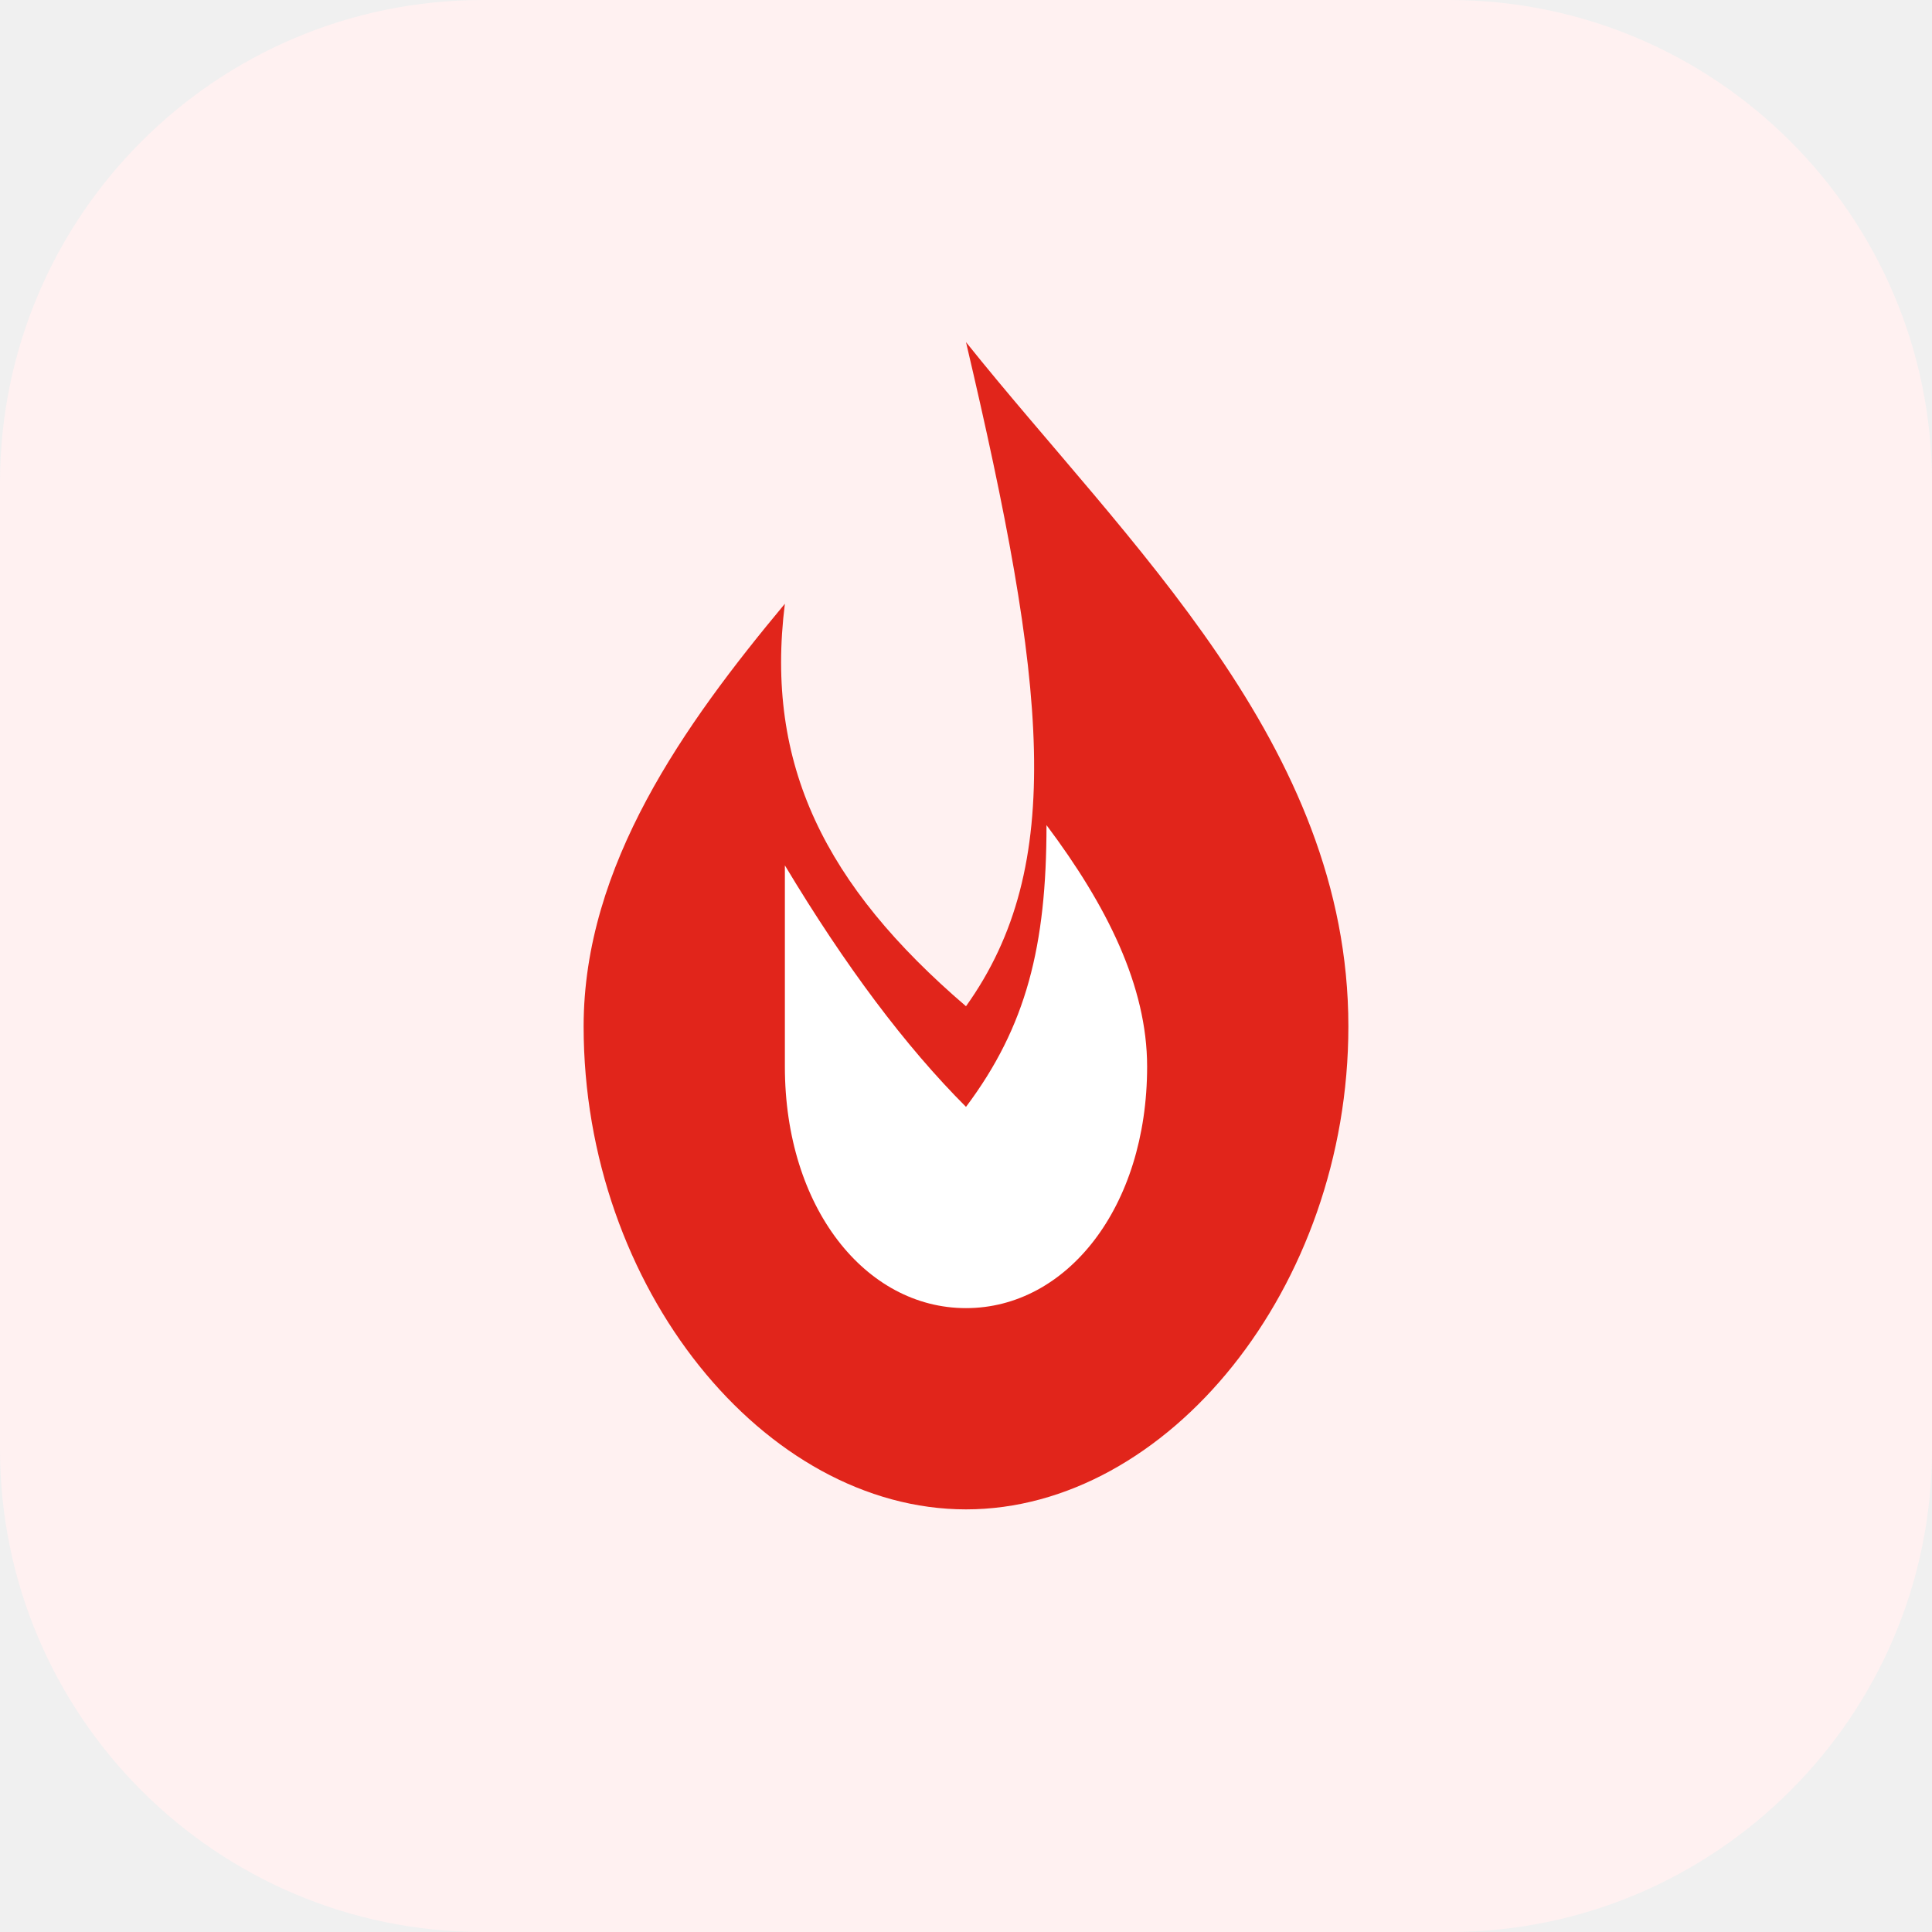
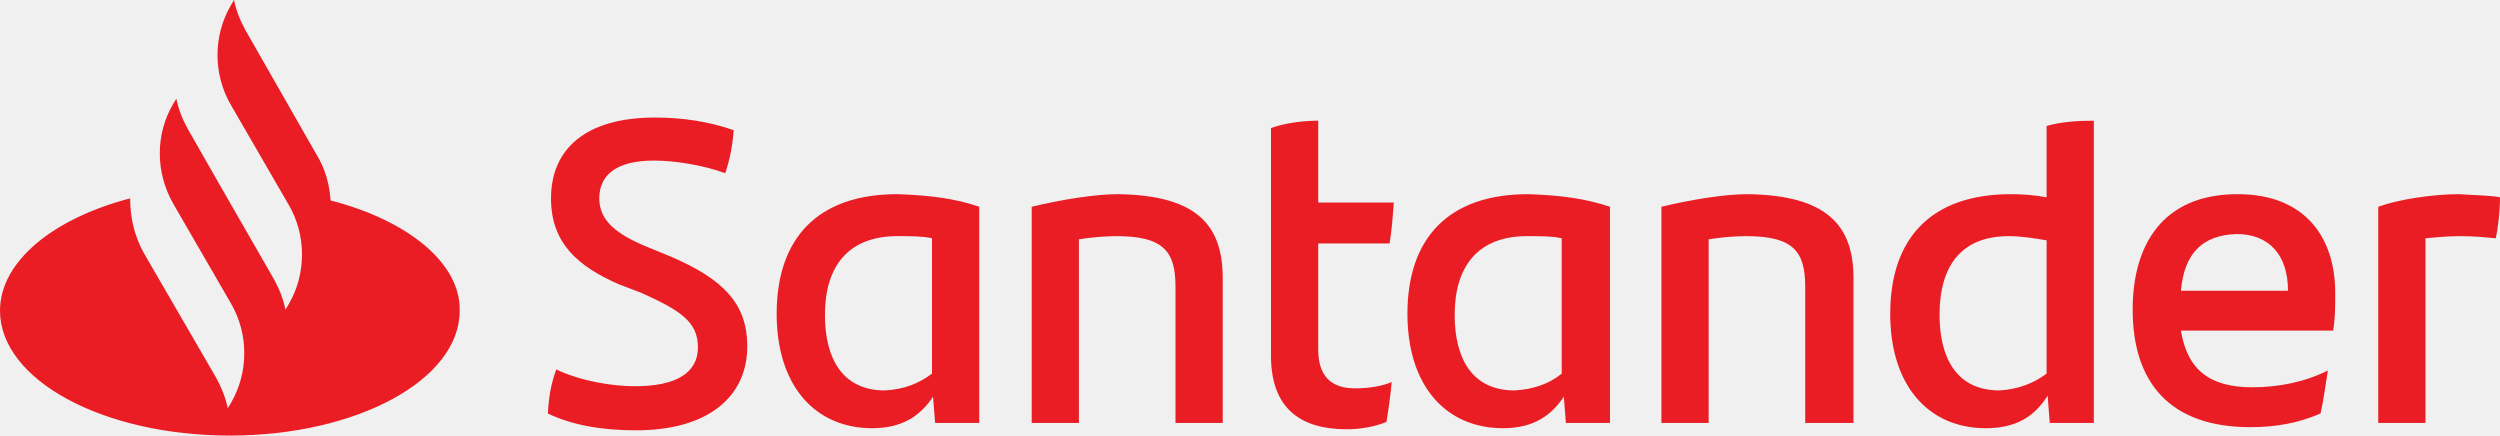
- <svg xmlns="http://www.w3.org/2000/svg" viewBox="0 0 96 96" role="img" aria-label="Santander">
-   <rect width="96" height="96" rx="24" fill="#fff1f1" />
-   <path d="M48 17c8 10 19 20 19 34 0 13-9 24-19 24S29 64 29 51c0-8 5-15 10-21-1 8 2 14 9 20 5-7 4-16 0-33Z" fill="#e1251b" />
-   <path d="M39 53c0 7 4 12 9 12s9-5 9-12c0-4-2-8-5-12 0 6-1 10-4 14-3-3-6-7-9-12v10Z" fill="#fff" />
+ <svg xmlns="http://www.w3.org/2000/svg" version="1.1" id="Santander" x="0px" y="0px" viewBox="0 0 238.2 41.5" xml:space="preserve" width="238.2" height="41.5">
+   <defs id="defs13" />
+   <style type="text/css" id="style2">
+ 	.st0{fill:#EA1D25;}
+ </style>
+   <g id="g8" transform="translate(0,-0.4)">
+     <path class="st0" d="M 31.5,19.5 C 31.4,18 31,16.5 30.2,15.2 L 23.4,3.3 C 22.9,2.4 22.5,1.4 22.3,0.4 L 22,0.9 c -1.7,2.9 -1.7,6.6 0,9.5 l 5.5,9.5 c 1.7,2.9 1.7,6.6 0,9.5 l -0.3,0.5 c -0.2,-1 -0.6,-2 -1.1,-2.9 l -5,-8.7 -3.2,-5.6 C 17.4,11.8 17,10.8 16.8,9.8 l -0.3,0.5 c -1.7,2.9 -1.7,6.5 0,9.5 v 0 l 5.5,9.5 c 1.7,2.9 1.7,6.6 0,9.5 l -0.3,0.5 c -0.2,-1 -0.6,-2 -1.1,-2.9 L 13.7,24.5 C 12.8,22.9 12.4,21.1 12.4,19.3 5.1,21.2 0,25.3 0,30 0,36.6 9.8,41.9 21.9,41.9 34,41.9 43.8,36.6 43.8,30 43.9,25.5 38.9,21.4 31.5,19.5 Z m 20.7,20.3 c 0.1,-1.7 0.3,-2.8 0.8,-4.2 2.3,1.1 5.3,1.6 7.5,1.6 3.8,0 6,-1.2 6,-3.7 0,-2.4 -1.6,-3.5 -5.4,-5.2 L 59,27.5 c -3.9,-1.7 -6.5,-3.9 -6.5,-8.2 0,-4.7 3.3,-7.7 9.9,-7.7 2.7,0 5.2,0.4 7.5,1.2 -0.1,1.6 -0.4,2.9 -0.8,4.1 -2.2,-0.8 -4.9,-1.2 -6.8,-1.2 -3.6,0 -5.2,1.4 -5.2,3.6 0,2.1 1.6,3.4 4.5,4.6 l 2.2,0.9 c 5.2,2.2 7.4,4.6 7.4,8.6 0,4.7 -3.6,8 -10.6,8 -3.3,0 -6.1,-0.5 -8.4,-1.6 z M 93.3,20.1 v 20.6 h -4.2 l -0.2,-2.5 c -1.2,1.8 -2.9,3 -5.8,3 -5.4,0 -9.1,-4 -9.1,-10.9 0,-7.2 3.9,-11.4 11.5,-11.4 3,0.1 5.5,0.4 7.8,1.2 z M 88.8,36 V 23.1 c -0.9,-0.2 -2,-0.2 -3.3,-0.2 -4.7,0 -6.9,2.9 -6.9,7.5 0,4.2 1.7,7.2 5.7,7.2 1.9,-0.1 3.3,-0.7 4.5,-1.6 z m 27.7,-9.1 V 40.7 H 112 v -13 c 0,-3.3 -1.1,-4.8 -5.6,-4.8 -1.1,0 -2.3,0.1 -3.6,0.3 V 40.7 H 98.3 V 20.1 c 2.9,-0.7 6.1,-1.2 8.2,-1.2 7.6,0.1 10,3 10,8 z m 12.6,10.5 c 1.3,0 2.6,-0.2 3.5,-0.6 -0.1,1.2 -0.3,2.6 -0.5,3.8 -1.2,0.5 -2.6,0.7 -3.8,0.7 -4.4,0 -7.2,-2 -7.2,-7 V 12.6 c 1.4,-0.5 3.1,-0.7 4.5,-0.7 v 7.8 h 7.2 c -0.1,1.4 -0.2,2.7 -0.4,3.9 h -6.8 v 10.1 c 0,2.6 1.3,3.7 3.5,3.7 z m 24.3,-17.3 v 20.6 h -4.2 L 149,38.2 c -1.2,1.8 -2.9,3 -5.8,3 -5.4,0 -9.1,-4 -9.1,-10.9 0,-7.2 3.9,-11.4 11.5,-11.4 3,0.1 5.4,0.4 7.8,1.2 z M 148.8,36 V 23.1 c -0.9,-0.2 -2,-0.2 -3.3,-0.2 -4.7,0 -6.9,2.9 -6.9,7.5 0,4.2 1.7,7.2 5.7,7.2 1.9,-0.1 3.4,-0.7 4.5,-1.6 z m 27.8,-9.1 V 40.7 H 172 v -13 c 0,-3.3 -1.1,-4.8 -5.6,-4.8 -1.1,0 -2.3,0.1 -3.6,0.3 v 17.5 h -4.5 V 20.1 c 2.9,-0.7 6.1,-1.2 8.2,-1.2 7.6,0.1 10.1,3 10.1,8 z m 22.9,-15 v 28.8 h -4.2 l -0.2,-2.6 c -1.2,1.9 -2.9,3.1 -5.9,3.1 -5.4,0 -9.1,-4 -9.1,-10.9 0,-7.2 3.9,-11.4 11.5,-11.4 1.2,0 2.3,0.1 3.4,0.3 v -6.8 c 1.4,-0.4 3,-0.5 4.5,-0.5 z M 195,36 V 23.3 c -1.2,-0.2 -2.4,-0.4 -3.6,-0.4 -4.5,0 -6.6,2.8 -6.6,7.5 0,4.2 1.7,7.2 5.7,7.2 1.8,-0.1 3.3,-0.7 4.5,-1.6 z m 27.3,-4.1 h -14.5 c 0.6,3.7 2.7,5.4 6.8,5.4 2.5,0 5,-0.5 7.2,-1.6 -0.2,1.2 -0.4,2.8 -0.7,4.1 -2.1,0.9 -4.2,1.3 -6.7,1.3 -7.6,0 -11.2,-4.2 -11.2,-11.2 0,-6.1 2.8,-11 10,-11 6.5,0 9.3,4.2 9.3,9.4 0,1.4 0,2.4 -0.2,3.6 z M 207.8,28.1 H 218 c 0,-3.4 -1.8,-5.4 -4.9,-5.4 -3.3,0.1 -5,1.9 -5.3,5.4 z m 30.4,-8.9 c 0,1.4 -0.2,3 -0.4,3.9 -1.1,-0.1 -2.1,-0.2 -3.4,-0.2 -1.1,0 -2.2,0.1 -3.3,0.2 v 17.6 h -4.5 V 20.1 c 1.9,-0.7 5.2,-1.2 7.7,-1.2 1.3,0.1 2.9,0.1 3.9,0.3 z" id="path6" />
+   </g>
</svg>
